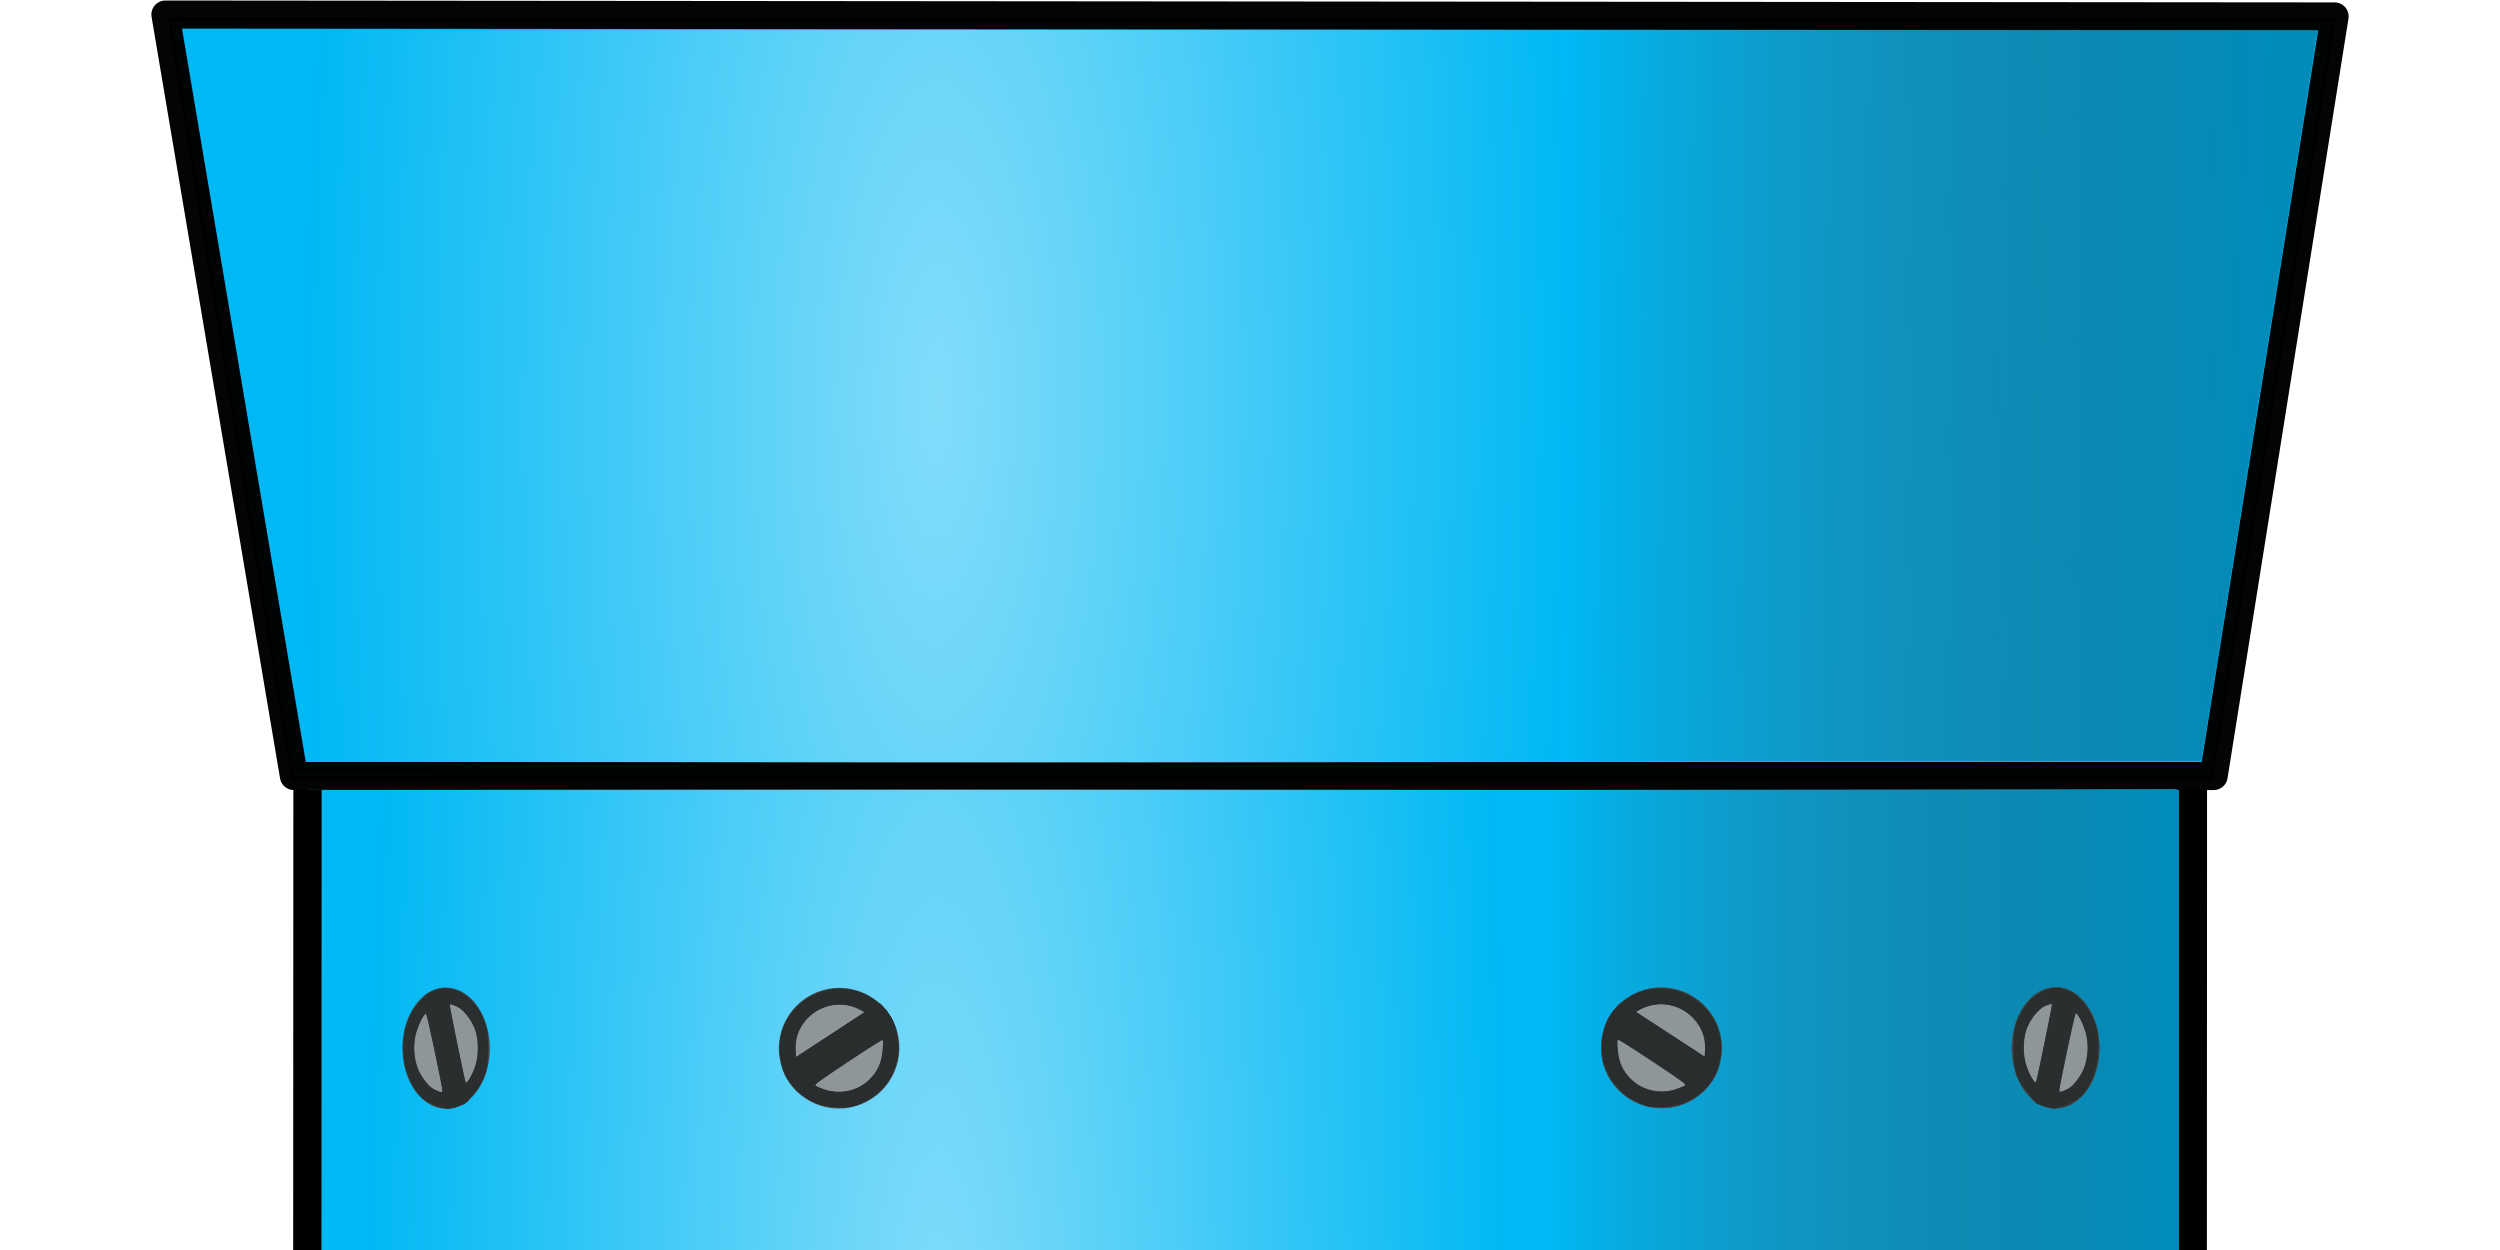
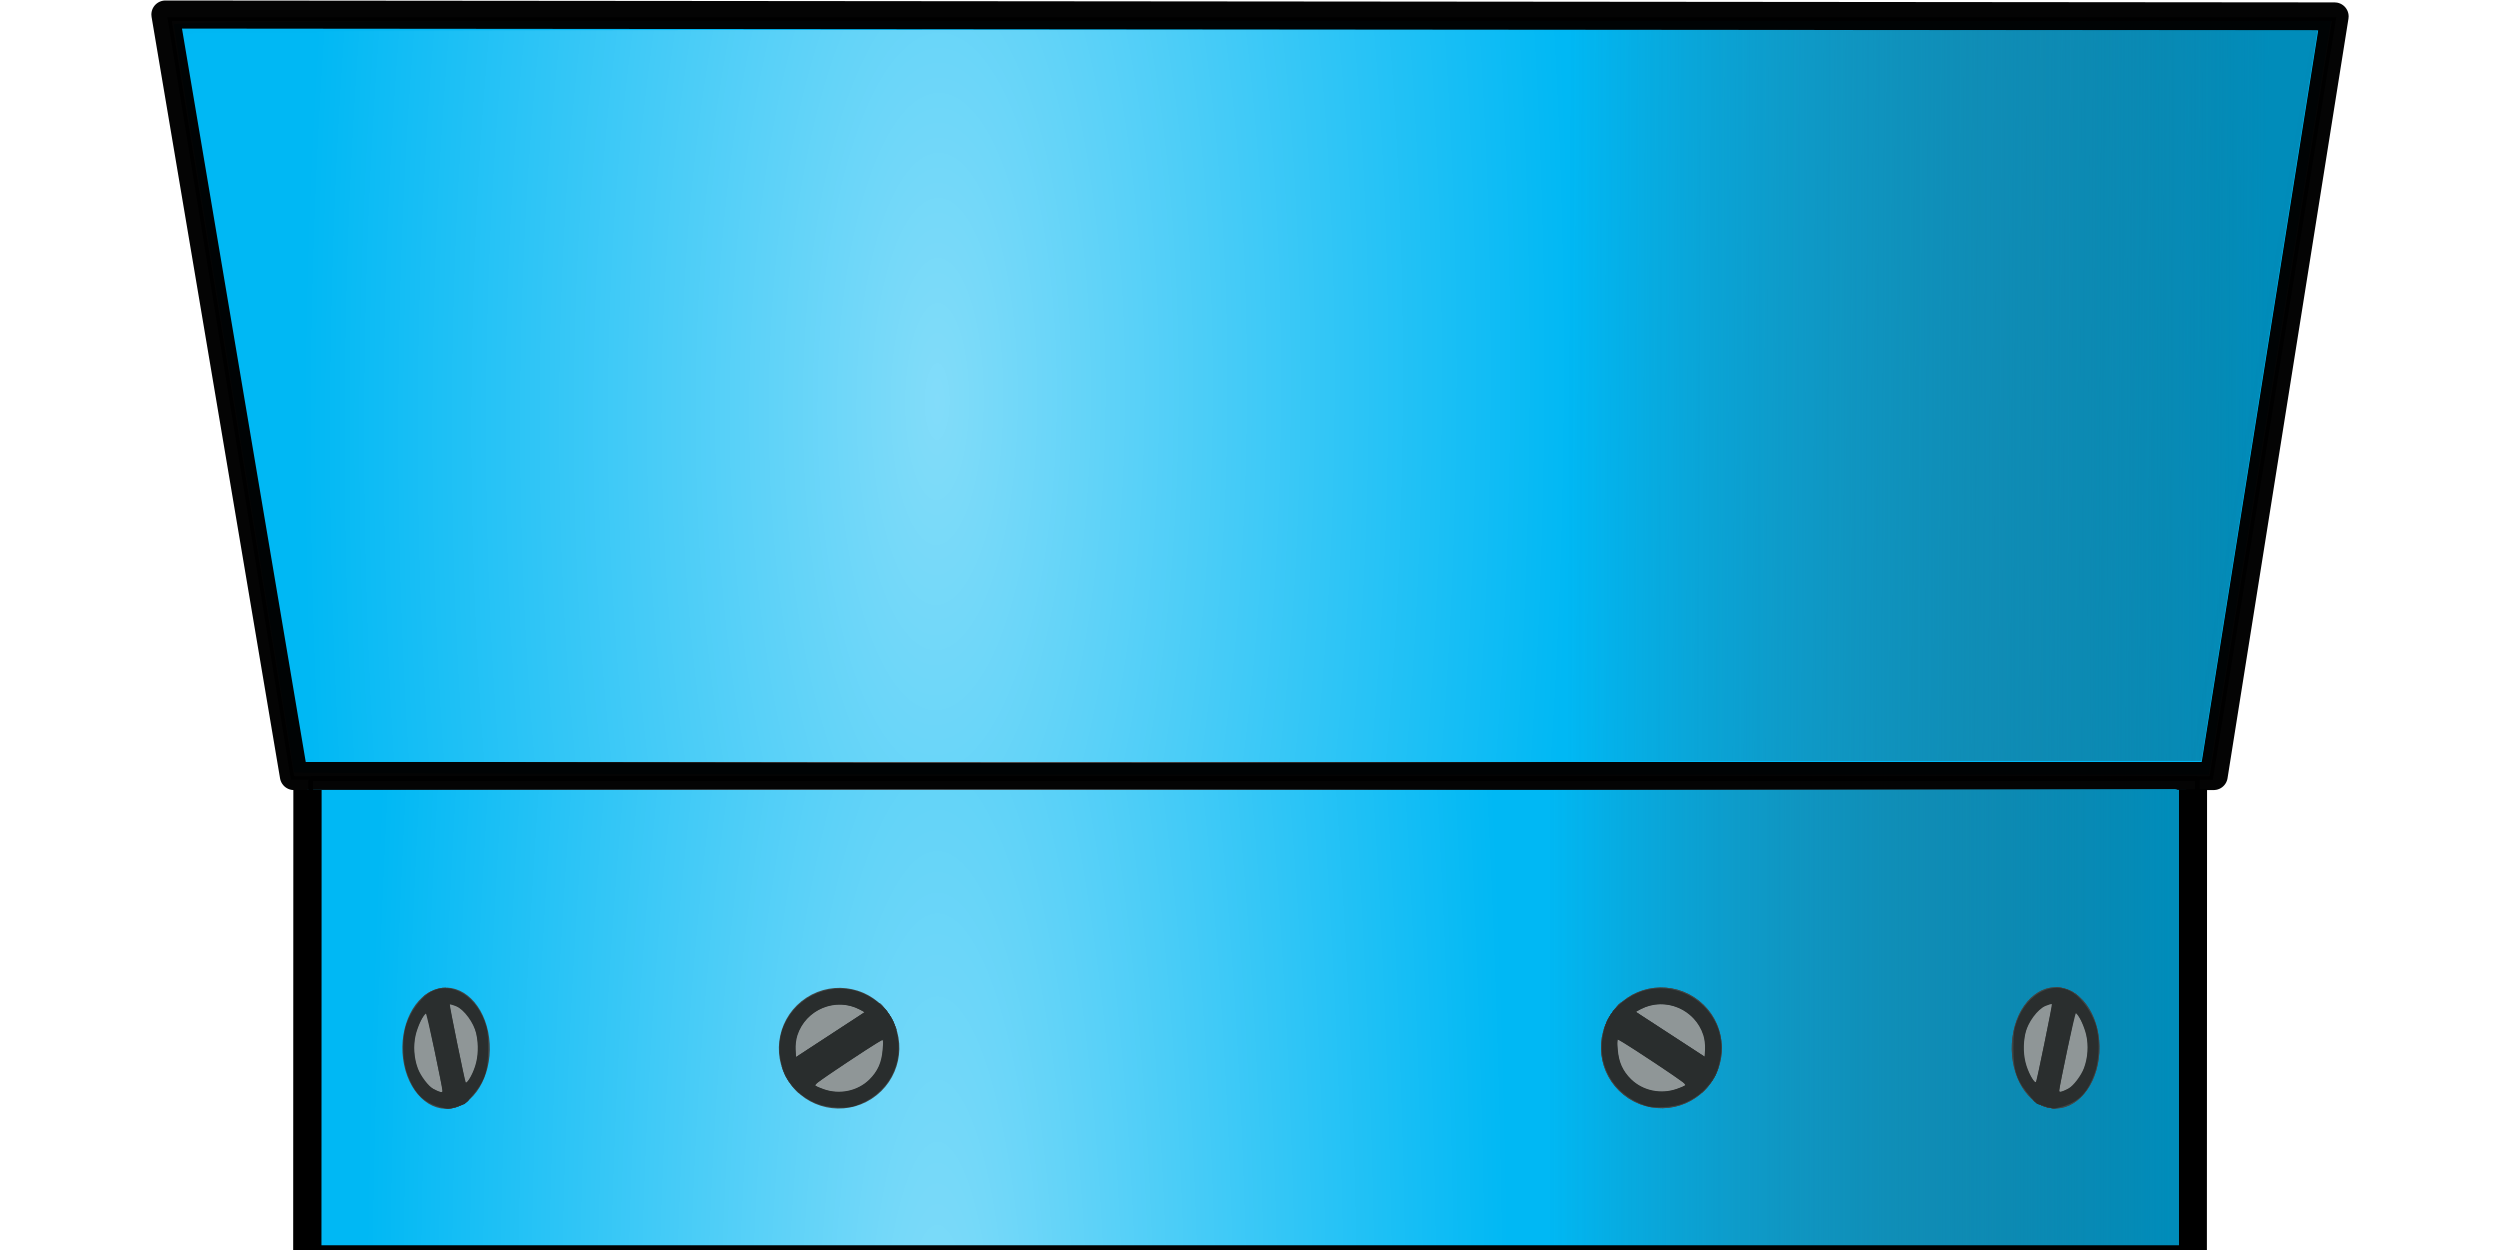
<svg xmlns="http://www.w3.org/2000/svg" xmlns:xlink="http://www.w3.org/1999/xlink" width="512" height="256" id="svg2" version="1.1">
  <defs id="defs4">
    <linearGradient id="linearGradient3828">
      <stop style="stop-color:#ffffff;stop-opacity:0.51;" offset="0" id="stop3830" />
      <stop style="stop-color:#ffffff;stop-opacity:0;" offset="1" id="stop3832" />
    </linearGradient>
    <linearGradient id="linearGradient5275">
      <stop style="stop-color:#ffffff;stop-opacity:0.588;" offset="0" id="stop5277" />
      <stop style="stop-color:#3e4547;stop-opacity:0;" offset="1" id="stop5279" />
    </linearGradient>
    <linearGradient id="linearGradient3823">
      <stop style="stop-color:#008cba;stop-opacity:1;" offset="0" id="stop3825" />
      <stop style="stop-color:#3e4547;stop-opacity:0;" offset="1" id="stop3827" />
    </linearGradient>
    <linearGradient id="linearGradient3853">
      <stop style="stop-color:#e5e5e5;stop-opacity:0.588;" offset="0" id="stop3855" />
      <stop style="stop-color:#d7f4e3;stop-opacity:0;" offset="1" id="stop3857" />
    </linearGradient>
    <linearGradient id="linearGradient3845">
      <stop style="stop-color:#e5e5e5;stop-opacity:0.588;" offset="0" id="stop3847" />
      <stop style="stop-color:#d7f4e3;stop-opacity:0;" offset="1" id="stop3849" />
    </linearGradient>
    <linearGradient id="linearGradient3819">
      <stop style="stop-color:#d7f4e3;stop-opacity:1;" offset="0" id="stop3821" />
      <stop style="stop-color:#d7f4e3;stop-opacity:0;" offset="1" id="stop3823" />
    </linearGradient>
    <linearGradient xlink:href="#linearGradient3819" id="linearGradient3825" x1="210.617" y1="261.413" x2="376.282" y2="260.908" gradientUnits="userSpaceOnUse" />
    <linearGradient xlink:href="#linearGradient4300" id="linearGradient4306" x1="505.114" y1="545.837" x2="-1130.158" y2="32.257" gradientUnits="userSpaceOnUse" />
    <linearGradient id="linearGradient4300">
      <stop style="stop-color:#666d6e;stop-opacity:1;" offset="0" id="stop4302" />
      <stop style="stop-color:#666d6e;stop-opacity:0;" offset="1" id="stop4304" />
    </linearGradient>
    <linearGradient gradientTransform="translate(6.860299,175.8616)" y2="32.257" x2="-1130.158" y1="545.837" x1="505.114" gradientUnits="userSpaceOnUse" id="linearGradient4323" xlink:href="#linearGradient4300" />
    <linearGradient y2="233.663" x2="192.076" y1="233.634" x1="258.537" gradientTransform="matrix(1.206546,0,0,1.669272,-159.399,-262.6465)" gradientUnits="userSpaceOnUse" id="linearGradient4526" xlink:href="#linearGradient3845-5" />
    <linearGradient id="linearGradient3845-5">
      <stop style="stop-color:#d7f4e3;stop-opacity:1;" offset="0" id="stop3847-0" />
      <stop style="stop-color:#d7f4e3;stop-opacity:0;" offset="1" id="stop3849-3" />
    </linearGradient>
    <linearGradient y2="244.684" x2="342.455" y1="245.041" x1="272.189" gradientTransform="matrix(1.093185,0,0,1.669419,-135.4033,-262.6713)" gradientUnits="userSpaceOnUse" id="linearGradient4560" xlink:href="#linearGradient3853-2" />
    <linearGradient id="linearGradient3853-2">
      <stop style="stop-color:#d7f4e3;stop-opacity:1;" offset="0" id="stop3855-6" />
      <stop style="stop-color:#d7f4e3;stop-opacity:0;" offset="1" id="stop3857-7" />
    </linearGradient>
    <linearGradient xlink:href="#linearGradient3845-5" id="linearGradient4640" gradientUnits="userSpaceOnUse" gradientTransform="matrix(1.206546,0,0,1.669272,-48.27452,96.34447)" x1="258.537" y1="233.634" x2="192.076" y2="233.663" />
    <linearGradient xlink:href="#linearGradient3853-2" id="linearGradient4642" gradientUnits="userSpaceOnUse" gradientTransform="matrix(1.093185,0,0,1.669419,-24.27893,96.31965)" x1="272.189" y1="245.041" x2="342.455" y2="244.684" />
    <linearGradient xlink:href="#linearGradient3823" id="linearGradient3829" x1="642.457" y1="252.321" x2="455.22" y2="251.485" gradientUnits="userSpaceOnUse" gradientTransform="matrix(0.8659804,0,0,0.8659804,16.74767,49.30936)" />
    <radialGradient xlink:href="#linearGradient5275" id="radialGradient5285" cx="273.016" cy="288.874" fx="273.016" fy="288.874" r="78.287" gradientTransform="matrix(1.03595,0.02021381,-0.7362112,55.22177,193.7037,-15619.71)" gradientUnits="userSpaceOnUse" spreadMethod="pad" />
    <radialGradient xlink:href="#linearGradient3828" id="radialGradient3836" cx="285.267" cy="263.297" fx="285.267" fy="263.297" r="288.783" gradientTransform="matrix(0.5080114,0.00339607,-0.01029521,1.565736,122.727,-138.4899)" gradientUnits="userSpaceOnUse" />
    <radialGradient xlink:href="#linearGradient3828-5" id="radialGradient3836-4" cx="285.267" cy="263.297" fx="285.267" fy="263.297" r="288.783" gradientTransform="matrix(0.4494668,0.0030047,-0.00910877,1.385296,147.6276,-174.2083)" gradientUnits="userSpaceOnUse" />
    <linearGradient id="linearGradient3828-5">
      <stop style="stop-color:#ffffff;stop-opacity:0.51;" offset="0" id="stop3830-4" />
      <stop style="stop-color:#ffffff;stop-opacity:0;" offset="1" id="stop3832-6" />
    </linearGradient>
    <linearGradient xlink:href="#linearGradient3823-0" id="linearGradient3829-7" x1="642.457" y1="252.321" x2="455.22" y2="251.485" gradientUnits="userSpaceOnUse" gradientTransform="matrix(0.7661823,0,0,0.7661823,53.86166,-8.051635)" />
    <linearGradient id="linearGradient3823-0">
      <stop style="stop-color:#008cba;stop-opacity:1;" offset="0" id="stop3825-6" />
      <stop style="stop-color:#3e4547;stop-opacity:0;" offset="1" id="stop3827-3" />
    </linearGradient>
    <radialGradient xlink:href="#linearGradient3794" id="radialGradient3229" gradientUnits="userSpaceOnUse" gradientTransform="matrix(0.4605032,2.4300345e-8,-8.8542985e-8,2.172389,60.462,-855.6206)" cx="285.596" cy="528.032" fx="285.596" fy="528.032" r="254.598" />
    <linearGradient id="linearGradient3794">
      <stop style="stop-color:#ffffff;stop-opacity:0.51;" offset="0" id="stop3796" />
      <stop style="stop-color:#ffffff;stop-opacity:0;" offset="1" id="stop3798" />
    </linearGradient>
    <linearGradient xlink:href="#linearGradient3771" id="linearGradient3227" gradientUnits="userSpaceOnUse" gradientTransform="matrix(0.7590278,0,0,0.7898014,-25.1684,-125.4655)" x1="618.606" y1="522.846" x2="451.156" y2="522.846" />
    <linearGradient id="linearGradient3771">
      <stop style="stop-color:#008cba;stop-opacity:1;" offset="0" id="stop3773" />
      <stop style="stop-color:#3e4547;stop-opacity:0;" offset="1" id="stop3775" />
    </linearGradient>
  </defs>
  <g id="layer1" transform="translate(-81.51838,-109.1563)" style="display:inline">
    <path style="fill:none;stroke:#000000;stroke-width:0.766px;stroke-linecap:butt;stroke-linejoin:miter;stroke-opacity:1" d="m 116.251,113.064 25.175,155.426 392.942,0 25.175,-155.426 z" id="path3012" />
    <path style="fill:#00ccff;fill-opacity:0;fill-rule:nonzero;stroke:#0b0b0b;stroke-width:0.735;stroke-linecap:butt;stroke-miterlimit:4;stroke-opacity:0.005;stroke-dasharray:none" d="m 141.76,267.349 c 0,-0.231 -5.541,-34.619 -12.314,-76.416 -6.772,-41.798 -12.314,-76.333 -12.314,-76.745 0,-0.633 34.324,-0.749 220.893,-0.749 l 220.893,0 -0.277,1.505 c -0.152,0.828 -5.779,35.552 -12.504,77.166 l -12.227,75.66 -196.075,0 c -107.841,0 -196.075,-0.189 -196.075,-0.421 z" id="path3019" />
    <path style="fill:#00b8f4;fill-opacity:1;fill-rule:nonzero;stroke:#0b0b0b;stroke-width:0.735;stroke-linecap:butt;stroke-miterlimit:4;stroke-opacity:0.005;stroke-dasharray:none" d="m 141.76,267.337 c 0,-0.238 -5.541,-34.631 -12.314,-76.429 -6.772,-41.798 -12.314,-76.329 -12.314,-76.733 0,-0.615 36.215,-0.736 220.893,-0.736 l 220.893,0 -0.278,1.505 c -0.153,0.828 -5.781,35.552 -12.507,77.166 l -12.229,75.66 -196.073,0 c -107.84,0 -196.073,-0.194 -196.073,-0.432 z" id="path3791" />
    <path style="fill:none;stroke:#000000;stroke-width:5.746;stroke-linecap:round;stroke-linejoin:round;stroke-miterlimit:4;stroke-opacity:0.981;stroke-dasharray:none" d="m 115.392,112.133 444.254,0.387 -24.767,155.566 -393.172,0 z" id="path3827" />
    <path style="fill:url(#linearGradient3829-7);fill-opacity:1;stroke:none" d="m 393.244,115.229 162.919,0.193 -23.799,149.568 -136.411,0 z" id="path3813" />
    <path id="path3826" d="m 138.476,264.959 c 0,-0.231 -5.541,-33.682 -12.314,-74.335 -6.773,-40.653 -12.314,-74.237 -12.314,-74.63 0,-0.599 36.215,-0.716 220.893,-0.716 l 220.893,0 -0.278,1.464 c -0.153,0.805 -5.781,34.578 -12.507,75.051 l -12.229,73.587 -196.073,0 c -107.84,0 -196.073,-0.189 -196.073,-0.42 z" style="fill:url(#radialGradient3836-4);fill-opacity:1;fill-rule:nonzero;stroke:#0b0b0b;stroke-width:0.725;stroke-linecap:butt;stroke-miterlimit:4;stroke-opacity:0.005;stroke-dasharray:none" />
  </g>
  <path style="fill:#00b8f4;fill-opacity:1;fill-rule:nonzero;stroke:#0b0b0b;stroke-width:0.74;stroke-linecap:butt;stroke-miterlimit:4;stroke-opacity:0;stroke-dasharray:none" d="m 63.011,291.522 0,-129.752 192.353,0 192.353,0 0,129.752 0,129.752 -192.353,0 -192.353,0 0,-129.752 z" id="path3997" />
  <path style="fill:none;stroke:#000000;stroke-width:5.791;stroke-linecap:round;stroke-linejoin:miter;stroke-miterlimit:4;stroke-opacity:1;stroke-dasharray:none" d="m 62.879,421.555 0.094,-259.768 z" id="path4116" />
  <path id="path4118" d="m 449.016,421.358 0.094,-259.71 z" style="fill:none;stroke:#000000;stroke-width:5.791;stroke-linecap:round;stroke-linejoin:miter;stroke-miterlimit:4;stroke-opacity:1;stroke-dasharray:none" />
  <rect style="fill:url(#linearGradient3227);fill-opacity:1;fill-rule:nonzero;stroke:none" id="rect3001" width="137.384" height="259.645" x="308.869" y="161.607" ry="0.806" />
  <path id="path3024" d="m 63.011,291.471 0,-129.803 192.429,0 192.429,0 0,129.803 0,129.803 -192.429,0 -192.429,0 0,-129.803 z" style="fill:url(#radialGradient3229);fill-opacity:1;fill-rule:nonzero;stroke:#0b0b0b;stroke-width:0.74;stroke-linecap:butt;stroke-miterlimit:4;stroke-opacity:0;stroke-dasharray:none" />
  <rect style="fill:none;fill-opacity:0;fill-rule:nonzero;stroke:none;stroke-width:1.027;stroke-linecap:butt;stroke-miterlimit:4;stroke-opacity:0.991;stroke-dasharray:none;display:inline" id="rect3014" width="391.018" height="254.973" x="60.909" y="181.371" />
  <rect style="fill:none;fill-opacity:0;fill-rule:nonzero;stroke:none;stroke-width:1.027;stroke-linecap:butt;stroke-miterlimit:4;stroke-opacity:0.991;stroke-dasharray:none;display:inline" id="rect3014-9" width="391.038" height="254.973" x="60.909" y="181.371" />
  <g id="layer2" style="display:inline">
    <path style="fill:#8f9697;fill-opacity:1;fill-rule:nonzero;stroke:#414646;stroke-width:69.584;stroke-linecap:round;stroke-linejoin:round;stroke-miterlimit:4;stroke-opacity:1;stroke-dasharray:none;display:inline" id="path3777-8" d="m -154.286,272.362 a 230,228.571 0 1 1 -460,0 230,228.571 0 1 1 460,0 z" transform="matrix(0.03931866,0.02544532,-0.02542517,0.03934984,362.2942,213.6589)" />
    <rect style="fill:#414646;fill-opacity:1;fill-rule:nonzero;stroke:none;display:inline" id="rect3840-9" width="23.942" height="6.556" x="390.242" y="-7.996" ry="0.107" transform="matrix(0.8395329,0.5433089,-0.5427021,0.8399253,0,0)" />
    <path style="fill:#414646;fill-opacity:1;stroke:#000000;stroke-width:0.041px;stroke-linecap:butt;stroke-linejoin:miter;stroke-opacity:0;display:inline" d="m 328.463,210.823 0.606,-1.545 0.55,-1.041 0.944,-1.424 0.972,-1.087 0.451,-0.395 z" id="path3864-7" />
    <path id="path3866-8" d="m 328.463,210.823 0.606,-1.545 0.55,-1.041 0.944,-1.424 0.972,-1.087 0.451,-0.395 z" style="fill:#414646;fill-opacity:1;stroke:#000000;stroke-width:0.041px;stroke-linecap:butt;stroke-linejoin:miter;stroke-opacity:0;display:inline" />
    <path style="fill:#414646;fill-opacity:1;stroke:#000000;stroke-width:0.041px;stroke-linecap:butt;stroke-linejoin:miter;stroke-opacity:0;display:inline" d="m 328.463,210.823 0.606,-1.545 0.55,-1.041 0.944,-1.424 0.972,-1.087 0.451,-0.395 z" id="path3879-2" />
    <path style="fill:#414646;fill-opacity:1;stroke:#000000;stroke-width:0.041px;stroke-linecap:butt;stroke-linejoin:miter;stroke-opacity:0;display:inline" d="m 351.963,218.26 0.104,0.067 -0.301,0.884 -0.443,0.988 -0.652,1.123 -0.551,0.796 -0.516,0.647 -0.858,0.891 -0.257,0.189 -0.03,-0.105 z" id="path3892-2" />
    <path style="fill:#323636;fill-opacity:1;fill-rule:nonzero;stroke:none;display:inline" d="m 336.727,226.272 c -6.677,-2.171 -10.087,-9.019 -7.997,-16.061 0.466,-1.571 1.11,-2.553 2.682,-4.089 2.826,-2.761 5.51,-3.769 9.433,-3.543 4.605,0.266 8.165,2.558 10.351,6.664 0.909,1.708 1.026,2.351 1.014,5.597 -0.015,4.168 -0.647,5.847 -3.138,8.339 -2.979,2.981 -8.462,4.354 -12.345,3.091 l 0,0 z m 6.556,-3.167 c 0.992,-0.338 1.89,-0.755 1.996,-0.926 0.168,-0.272 -13.28,-9.267 -13.855,-9.267 -0.516,0 -0.147,3.795 0.51,5.242 2.003,4.414 6.795,6.504 11.349,4.951 z m 5.696,-11 c -1.534,-5.143 -7.52,-7.928 -12.338,-5.741 -0.933,0.424 -1.627,0.836 -1.543,0.916 0.085,0.08 3.278,2.176 7.097,4.658 l 6.943,4.512 0.127,-1.481 c 0.07,-0.814 -0.059,-2.104 -0.286,-2.866 z" id="path3834" />
    <path style="fill:#292d2d;fill-opacity:1;fill-rule:nonzero;stroke:none;display:inline" d="m 337.108,226.442 c -6.378,-2.145 -9.937,-7.782 -8.882,-14.066 0.706,-4.207 2.665,-6.765 6.7,-8.755 7.908,-3.898 17.592,2.145 17.592,10.978 0,5.126 -3.068,9.585 -7.848,11.408 -1.957,0.746 -5.953,0.976 -7.562,0.435 z m 6.318,-3.446 c 0.842,-0.296 1.605,-0.612 1.694,-0.701 0.089,-0.089 -0.143,-0.406 -0.516,-0.705 -0.978,-0.783 -10.524,-7.113 -12.108,-8.029 l -1.339,-0.774 0.161,2.125 c 0.195,2.58 1.024,4.435 2.731,6.11 2.389,2.345 6.102,3.126 9.377,1.974 z m 5.402,-11.027 c -1.736,-5.312 -7.815,-7.839 -12.77,-5.309 l -1.067,0.545 4.195,2.725 c 2.307,1.499 5.484,3.575 7.059,4.615 l 2.864,1.889 0.083,-1.549 c 0.049,-0.919 -0.098,-2.105 -0.363,-2.916 l 0,0 z" id="path3837" />
    <path transform="matrix(0.03931866,0.02544532,-0.02542517,0.03934984,362.2942,213.6589)" d="m -154.286,272.362 a 230,228.571 0 1 1 -460,0 230,228.571 0 1 1 460,0 z" id="path3857" style="fill:#8f9697;fill-opacity:1;fill-rule:nonzero;stroke:#414646;stroke-width:69.584;stroke-linecap:round;stroke-linejoin:round;stroke-miterlimit:4;stroke-opacity:1;stroke-dasharray:none;display:inline" />
    <rect transform="matrix(0.8395329,0.5433089,-0.5427021,0.8399253,0,0)" ry="0.107" y="-7.996" x="390.242" height="6.556" width="23.942" id="rect3859" style="fill:#414646;fill-opacity:1;fill-rule:nonzero;stroke:none;display:inline" />
    <path id="path3861" d="m 328.463,210.823 0.606,-1.545 0.55,-1.041 0.944,-1.424 0.972,-1.087 0.451,-0.395 z" style="fill:#414646;fill-opacity:1;stroke:#000000;stroke-width:0.041px;stroke-linecap:butt;stroke-linejoin:miter;stroke-opacity:0;display:inline" />
    <path style="fill:#414646;fill-opacity:1;stroke:#000000;stroke-width:0.041px;stroke-linecap:butt;stroke-linejoin:miter;stroke-opacity:0;display:inline" d="m 328.463,210.823 0.606,-1.545 0.55,-1.041 0.944,-1.424 0.972,-1.087 0.451,-0.395 z" id="path3863" />
    <path id="path3865" d="m 328.463,210.823 0.606,-1.545 0.55,-1.041 0.944,-1.424 0.972,-1.087 0.451,-0.395 z" style="fill:#414646;fill-opacity:1;stroke:#000000;stroke-width:0.041px;stroke-linecap:butt;stroke-linejoin:miter;stroke-opacity:0;display:inline" />
    <path id="path3867" d="m 351.963,218.26 0.104,0.067 -0.301,0.884 -0.443,0.988 -0.652,1.123 -0.551,0.796 -0.516,0.647 -0.858,0.891 -0.257,0.189 -0.03,-0.105 z" style="fill:#414646;fill-opacity:1;stroke:#000000;stroke-width:0.041px;stroke-linecap:butt;stroke-linejoin:miter;stroke-opacity:0;display:inline" />
    <path id="path3927" d="m 336.727,226.272 c -6.677,-2.171 -10.087,-9.019 -7.997,-16.061 0.466,-1.571 1.11,-2.553 2.682,-4.089 2.826,-2.761 5.51,-3.769 9.433,-3.543 4.605,0.266 8.165,2.558 10.351,6.664 0.909,1.708 1.026,2.351 1.014,5.597 -0.015,4.168 -0.647,5.847 -3.138,8.339 -2.979,2.981 -8.462,4.354 -12.345,3.091 l 0,0 z m 6.556,-3.167 c 0.992,-0.338 1.89,-0.755 1.996,-0.926 0.168,-0.272 -13.28,-9.267 -13.855,-9.267 -0.516,0 -0.147,3.795 0.51,5.242 2.003,4.414 6.795,6.504 11.349,4.951 z m 5.696,-11 c -1.534,-5.143 -7.52,-7.928 -12.338,-5.741 -0.933,0.424 -1.627,0.836 -1.543,0.916 0.085,0.08 3.278,2.176 7.097,4.658 l 6.943,4.512 0.127,-1.481 c 0.07,-0.814 -0.059,-2.104 -0.286,-2.866 z" style="fill:#323636;fill-opacity:1;fill-rule:nonzero;stroke:none;display:inline" />
    <path id="path3939" d="m 337.108,226.442 c -6.378,-2.145 -9.937,-7.782 -8.882,-14.066 0.706,-4.207 2.665,-6.765 6.7,-8.755 7.908,-3.898 17.592,2.145 17.592,10.978 0,5.126 -3.068,9.585 -7.848,11.408 -1.957,0.746 -5.953,0.976 -7.562,0.435 z m 6.318,-3.446 c 0.842,-0.296 1.605,-0.612 1.694,-0.701 0.089,-0.089 -0.143,-0.406 -0.516,-0.705 -0.978,-0.783 -10.524,-7.113 -12.108,-8.029 l -1.339,-0.774 0.161,2.125 c 0.195,2.58 1.024,4.435 2.731,6.11 2.389,2.345 6.102,3.126 9.377,1.974 z m 5.402,-11.027 c -1.736,-5.312 -7.815,-7.839 -12.77,-5.309 l -1.067,0.545 4.195,2.725 c 2.307,1.499 5.484,3.575 7.059,4.615 l 2.864,1.889 0.083,-1.549 c 0.049,-0.919 -0.098,-2.105 -0.363,-2.916 l 0,0 z" style="fill:#292d2d;fill-opacity:1;fill-rule:nonzero;stroke:none;display:inline" />
    <path style="fill:#8f9697;fill-opacity:1;fill-rule:nonzero;stroke:#414646;stroke-width:69.584;stroke-linecap:round;stroke-linejoin:round;stroke-miterlimit:4;stroke-opacity:1;stroke-dasharray:none;display:inline" id="path3953" d="m -154.286,272.362 a 230,228.571 0 1 1 -460,0 230,228.571 0 1 1 460,0 z" transform="matrix(-0.03919043,0.02543601,0.02534223,0.03933543,149.886,213.7304)" />
    <rect style="fill:#414646;fill-opacity:1;fill-rule:nonzero;stroke:none;display:inline" id="rect3955" width="23.885" height="6.548" x="-40.185" y="270.339" ry="0.107" transform="matrix(-0.8388129,0.5444199,0.5415917,0.8406417,0,0)" />
    <path style="fill:#414646;fill-opacity:1;stroke:#000000;stroke-width:0.041px;stroke-linecap:butt;stroke-linejoin:miter;stroke-opacity:0;display:inline" d="m 183.607,210.896 -0.604,-1.544 -0.549,-1.041 -0.941,-1.423 -0.969,-1.087 -0.449,-0.394 z" id="path3957" />
    <path id="path3959" d="m 183.607,210.896 -0.604,-1.544 -0.549,-1.041 -0.941,-1.423 -0.969,-1.087 -0.449,-0.394 z" style="fill:#414646;fill-opacity:1;stroke:#000000;stroke-width:0.041px;stroke-linecap:butt;stroke-linejoin:miter;stroke-opacity:0;display:inline" />
    <path style="fill:#414646;fill-opacity:1;stroke:#000000;stroke-width:0.041px;stroke-linecap:butt;stroke-linejoin:miter;stroke-opacity:0;display:inline" d="m 183.607,210.896 -0.604,-1.544 -0.549,-1.041 -0.941,-1.423 -0.969,-1.087 -0.449,-0.394 z" id="path3961" />
    <path style="fill:#414646;fill-opacity:1;stroke:#000000;stroke-width:0.041px;stroke-linecap:butt;stroke-linejoin:miter;stroke-opacity:0;display:inline" d="m 160.183,218.33 -0.103,0.067 0.3,0.883 0.441,0.988 0.65,1.122 0.549,0.795 0.514,0.647 0.855,0.891 0.256,0.189 0.03,-0.105 z" id="path3963" />
    <path style="fill:#323636;fill-opacity:1;fill-rule:nonzero;stroke:none;display:inline" d="m 175.37,226.339 c 6.656,-2.171 10.054,-9.015 7.971,-16.055 -0.465,-1.571 -1.107,-2.552 -2.673,-4.087 -2.816,-2.76 -5.492,-3.768 -9.402,-3.541 -4.59,0.265 -8.139,2.557 -10.317,6.662 -0.906,1.708 -1.023,2.35 -1.011,5.595 0.015,4.166 0.645,5.845 3.128,8.336 2.969,2.98 8.435,4.352 12.305,3.09 l 0,0 z m -6.534,-3.166 c -0.989,-0.338 -1.884,-0.755 -1.989,-0.926 -0.168,-0.272 13.237,-9.264 13.81,-9.264 0.514,0 0.146,3.793 -0.509,5.241 -1.996,4.412 -6.773,6.502 -11.312,4.949 z m -5.677,-10.996 c 1.529,-5.141 7.495,-7.925 12.297,-5.739 0.93,0.424 1.622,0.836 1.538,0.916 -0.084,0.08 -3.267,2.176 -7.074,4.657 l -6.92,4.511 -0.127,-1.48 c -0.07,-0.814 0.059,-2.103 0.285,-2.865 z" id="path4021" />
    <path style="fill:#292d2d;fill-opacity:1;fill-rule:nonzero;stroke:none;display:inline" d="m 174.991,226.509 c 6.357,-2.145 9.905,-7.779 8.853,-14.061 -0.704,-4.205 -2.656,-6.763 -6.678,-8.751 -7.882,-3.897 -17.534,2.144 -17.534,10.974 0,5.124 3.058,9.582 7.823,11.404 1.951,0.746 5.934,0.976 7.537,0.435 z m -6.298,-3.444 c -0.84,-0.296 -1.599,-0.612 -1.688,-0.701 -0.089,-0.089 0.142,-0.406 0.514,-0.704 0.975,-0.782 10.49,-7.11 12.068,-8.026 l 1.334,-0.774 -0.16,2.124 c -0.194,2.579 -1.021,4.433 -2.722,6.108 -2.381,2.344 -6.082,3.125 -9.346,1.974 z m -5.385,-11.023 c 1.73,-5.31 7.789,-7.836 12.729,-5.307 l 1.064,0.545 -4.181,2.724 c -2.3,1.498 -5.466,3.574 -7.036,4.613 l -2.854,1.889 -0.083,-1.549 c -0.049,-0.919 0.098,-2.104 0.362,-2.915 l 0,0 z" id="path4033" />
  </g>
  <g id="layer3" style="display:inline">
    <path style="fill:#8f9697;fill-opacity:1;fill-rule:nonzero;stroke:#414646;stroke-width:69.584;stroke-linecap:round;stroke-linejoin:round;stroke-miterlimit:4;stroke-opacity:1;stroke-dasharray:none;display:inline" id="path3777" d="m -154.286,272.362 a 230,228.571 0 1 1 -460,0 230,228.571 0 1 1 460,0 z" transform="matrix(0.00927324,-0.04513093,0.03280086,0.01275912,415.6215,193.7829)" />
    <rect style="fill:#414646;fill-opacity:1;fill-rule:nonzero;stroke:none;display:inline" id="rect3840" width="23.554" height="4.925" x="-59.88" y="459.627" ry="0.081" transform="matrix(0.2012694,-0.9795359,0.9319737,0.362526,0,0)" />
    <path style="fill:#414646;fill-opacity:1;stroke:#000000;stroke-width:0.035px;stroke-linecap:butt;stroke-linejoin:miter;stroke-opacity:0;display:inline" d="m 420.893,227.006 -1.204,-0.126 -0.842,-0.22 -1.192,-0.485 -0.964,-0.61 -0.371,-0.316 z" id="path3864" />
    <path id="path3866" d="m 420.893,227.006 -1.204,-0.126 -0.842,-0.22 -1.192,-0.485 -0.964,-0.61 -0.371,-0.316 z" style="fill:#414646;fill-opacity:1;stroke:#000000;stroke-width:0.035px;stroke-linecap:butt;stroke-linejoin:miter;stroke-opacity:0;display:inline" />
    <path style="fill:#414646;fill-opacity:1;stroke:#000000;stroke-width:0.035px;stroke-linecap:butt;stroke-linejoin:miter;stroke-opacity:0;display:inline" d="m 420.893,227.006 -1.204,-0.126 -0.842,-0.22 -1.192,-0.485 -0.964,-0.61 -0.371,-0.316 z" id="path3879" />
    <path style="fill:#414646;fill-opacity:1;stroke:#000000;stroke-width:0.035px;stroke-linecap:butt;stroke-linejoin:miter;stroke-opacity:0;display:inline" d="m 421.032,202.319 0.025,-0.119 0.679,0.029 0.782,0.133 0.92,0.294 0.671,0.293 0.56,0.304 0.803,0.559 0.187,0.19 -0.067,0.06 z" id="path3892" />
    <path style="fill:#2a2e2e;fill-opacity:1;fill-rule:nonzero;stroke:none;display:inline" d="m 418.808,226.6 c -0.772,-0.287 -1.478,-0.529 -1.569,-0.538 -0.091,-0.01 -0.656,-0.582 -1.255,-1.273 -2.927,-3.373 -3.634,-5.345 -3.634,-10.142 0,-2.91 0.112,-3.791 0.689,-5.403 2.093,-5.851 7.528,-8.604 11.59,-5.87 1.826,1.23 3.669,3.828 4.522,6.375 0.93,2.781 0.844,7.29 -0.194,10.113 -1.613,4.387 -3.628,6.193 -7.901,7.083 -0.463,0.097 -1.474,-0.059 -2.246,-0.346 z m 4.813,-3.672 c 0.962,-0.495 2.618,-2.68 3.18,-4.197 0.777,-2.095 0.949,-4.556 0.47,-6.709 -0.406,-1.825 -1.672,-4.522 -2.123,-4.522 -0.214,0 -3.391,14.828 -3.391,15.829 0,0.44 0.396,0.354 1.864,-0.4 l 0,0 z m -4.903,-9.369 c 0.877,-4.284 1.553,-7.846 1.502,-7.916 -0.051,-0.07 -0.642,0.097 -1.313,0.371 -1.586,0.648 -3.645,3.45 -4.107,5.588 -0.499,2.311 -0.411,4.733 0.242,6.716 0.612,1.857 1.652,3.618 1.92,3.252 0.089,-0.122 0.88,-3.727 1.757,-8.011 l 0,0 z" id="path3836" />
    <path transform="matrix(0.00927324,-0.04513093,0.03280086,0.01275912,415.6215,193.7829)" d="m -154.286,272.362 a 230,228.571 0 1 1 -460,0 230,228.571 0 1 1 460,0 z" id="path3845" style="fill:#8f9697;fill-opacity:1;fill-rule:nonzero;stroke:#414646;stroke-width:69.584;stroke-linecap:round;stroke-linejoin:round;stroke-miterlimit:4;stroke-opacity:1;stroke-dasharray:none;display:inline" />
    <rect transform="matrix(0.2012694,-0.9795359,0.9319737,0.362526,0,0)" ry="0.081" y="459.627" x="-59.88" height="4.925" width="23.554" id="rect3847" style="fill:#414646;fill-opacity:1;fill-rule:nonzero;stroke:none;display:inline" />
    <path id="path3849" d="m 420.893,227.006 -1.204,-0.126 -0.842,-0.22 -1.192,-0.485 -0.964,-0.61 -0.371,-0.316 z" style="fill:#414646;fill-opacity:1;stroke:#000000;stroke-width:0.035px;stroke-linecap:butt;stroke-linejoin:miter;stroke-opacity:0;display:inline" />
    <path style="fill:#414646;fill-opacity:1;stroke:#000000;stroke-width:0.035px;stroke-linecap:butt;stroke-linejoin:miter;stroke-opacity:0;display:inline" d="m 420.893,227.006 -1.204,-0.126 -0.842,-0.22 -1.192,-0.485 -0.964,-0.61 -0.371,-0.316 z" id="path3851" />
    <path id="path3853" d="m 420.893,227.006 -1.204,-0.126 -0.842,-0.22 -1.192,-0.485 -0.964,-0.61 -0.371,-0.316 z" style="fill:#414646;fill-opacity:1;stroke:#000000;stroke-width:0.035px;stroke-linecap:butt;stroke-linejoin:miter;stroke-opacity:0;display:inline" />
    <path id="path3855" d="m 421.032,202.319 0.025,-0.119 0.679,0.029 0.782,0.133 0.92,0.294 0.671,0.293 0.56,0.304 0.803,0.559 0.187,0.19 -0.067,0.06 z" style="fill:#414646;fill-opacity:1;stroke:#000000;stroke-width:0.035px;stroke-linecap:butt;stroke-linejoin:miter;stroke-opacity:0;display:inline" />
    <path id="path3929" d="m 418.808,226.6 c -0.772,-0.287 -1.478,-0.529 -1.569,-0.538 -0.091,-0.01 -0.656,-0.582 -1.255,-1.273 -2.927,-3.373 -3.634,-5.345 -3.634,-10.142 0,-2.91 0.112,-3.791 0.689,-5.403 2.093,-5.851 7.528,-8.604 11.59,-5.87 1.826,1.23 3.669,3.828 4.522,6.375 0.93,2.781 0.844,7.29 -0.194,10.113 -1.613,4.387 -3.628,6.193 -7.901,7.083 -0.463,0.097 -1.474,-0.059 -2.246,-0.346 z m 4.813,-3.672 c 0.962,-0.495 2.618,-2.68 3.18,-4.197 0.777,-2.095 0.949,-4.556 0.47,-6.709 -0.406,-1.825 -1.672,-4.522 -2.123,-4.522 -0.214,0 -3.391,14.828 -3.391,15.829 0,0.44 0.396,0.354 1.864,-0.4 l 0,0 z m -4.903,-9.369 c 0.877,-4.284 1.553,-7.846 1.502,-7.916 -0.051,-0.07 -0.642,0.097 -1.313,0.371 -1.586,0.648 -3.645,3.45 -4.107,5.588 -0.499,2.311 -0.411,4.733 0.242,6.716 0.612,1.857 1.652,3.618 1.92,3.252 0.089,-0.122 0.88,-3.727 1.757,-8.011 l 0,0 z" style="fill:#2a2e2e;fill-opacity:1;fill-rule:nonzero;stroke:none;display:inline" />
    <path style="fill:#8f9697;fill-opacity:1;fill-rule:nonzero;stroke:#414646;stroke-width:69.584;stroke-linecap:round;stroke-linejoin:round;stroke-miterlimit:4;stroke-opacity:1;stroke-dasharray:none;display:inline" id="path3941" d="m -154.286,272.362 a 230,228.571 0 1 1 -460,0 230,228.571 0 1 1 460,0 z" transform="matrix(-0.00924299,-0.04511441,-0.03269388,0.01275446,96.71259,193.8618)" />
    <rect style="fill:#414646;fill-opacity:1;fill-rule:nonzero;stroke:none;display:inline" id="rect3943" width="23.542" height="4.911" x="-248.415" y="-49.557" ry="0.08" transform="matrix(-0.2007099,-0.9796507,-0.9316176,0.3634401,0,0)" />
    <path style="fill:#414646;fill-opacity:1;stroke:#000000;stroke-width:0.035px;stroke-linecap:butt;stroke-linejoin:miter;stroke-opacity:0;display:inline" d="m 91.459,227.072 1.2,-0.126 0.839,-0.22 1.188,-0.485 0.961,-0.61 0.37,-0.315 z" id="path3945" />
    <path id="path3947" d="m 91.459,227.072 1.2,-0.126 0.839,-0.22 1.188,-0.485 0.961,-0.61 0.37,-0.315 z" style="fill:#414646;fill-opacity:1;stroke:#000000;stroke-width:0.035px;stroke-linecap:butt;stroke-linejoin:miter;stroke-opacity:0;display:inline" />
    <path style="fill:#414646;fill-opacity:1;stroke:#000000;stroke-width:0.035px;stroke-linecap:butt;stroke-linejoin:miter;stroke-opacity:0;display:inline" d="m 91.459,227.072 1.2,-0.126 0.839,-0.22 1.188,-0.485 0.961,-0.61 0.37,-0.315 z" id="path3949" />
    <path style="fill:#414646;fill-opacity:1;stroke:#000000;stroke-width:0.035px;stroke-linecap:butt;stroke-linejoin:miter;stroke-opacity:0;display:inline" d="m 91.32,202.395 -0.024,-0.119 -0.677,0.029 -0.779,0.133 -0.917,0.294 -0.669,0.293 -0.558,0.303 -0.801,0.559 -0.186,0.19 0.066,0.06 z" id="path3951" />
    <path style="fill:#2a2e2e;fill-opacity:1;fill-rule:nonzero;stroke:none;display:inline" d="m 93.536,226.667 c 0.77,-0.287 1.474,-0.529 1.564,-0.538 0.091,-0.01 0.654,-0.582 1.251,-1.272 2.918,-3.372 3.622,-5.343 3.622,-10.138 0,-2.909 -0.112,-3.79 -0.686,-5.401 -2.086,-5.849 -7.503,-8.601 -11.552,-5.868 -1.821,1.229 -3.657,3.826 -4.507,6.373 -0.927,2.78 -0.841,7.287 0.193,10.109 1.608,4.385 3.616,6.19 7.876,7.08 0.462,0.097 1.469,-0.059 2.239,-0.346 z m -4.797,-3.67 c -0.958,-0.494 -2.609,-2.679 -3.17,-4.195 -0.774,-2.094 -0.946,-4.554 -0.468,-6.707 0.405,-1.825 1.667,-4.521 2.116,-4.521 0.214,0 3.38,14.822 3.38,15.823 0,0.439 -0.395,0.354 -1.858,-0.4 l 0,0 z m 4.887,-9.366 c -0.874,-4.282 -1.547,-7.843 -1.497,-7.913 0.051,-0.07 0.64,0.097 1.309,0.371 1.581,0.648 3.633,3.449 4.093,5.586 0.497,2.31 0.41,4.731 -0.241,6.714 -0.61,1.856 -1.646,3.617 -1.913,3.251 -0.089,-0.122 -0.877,-3.726 -1.751,-8.008 l 0,0 z" id="path4023" />
  </g>
+   <g id="layer4" style="display:inline">
+     <rect style="fill:none;stroke:#000000;stroke-width:0.973;stroke-linecap:round;stroke-linejoin:round;stroke-miterlimit:4;stroke-opacity:1;stroke-dasharray:none;display:inline" id="rect3086" width="386.383" height="96.067" x="63.639" y="159.447" ry="0.38" />
+   </g>
</svg>
